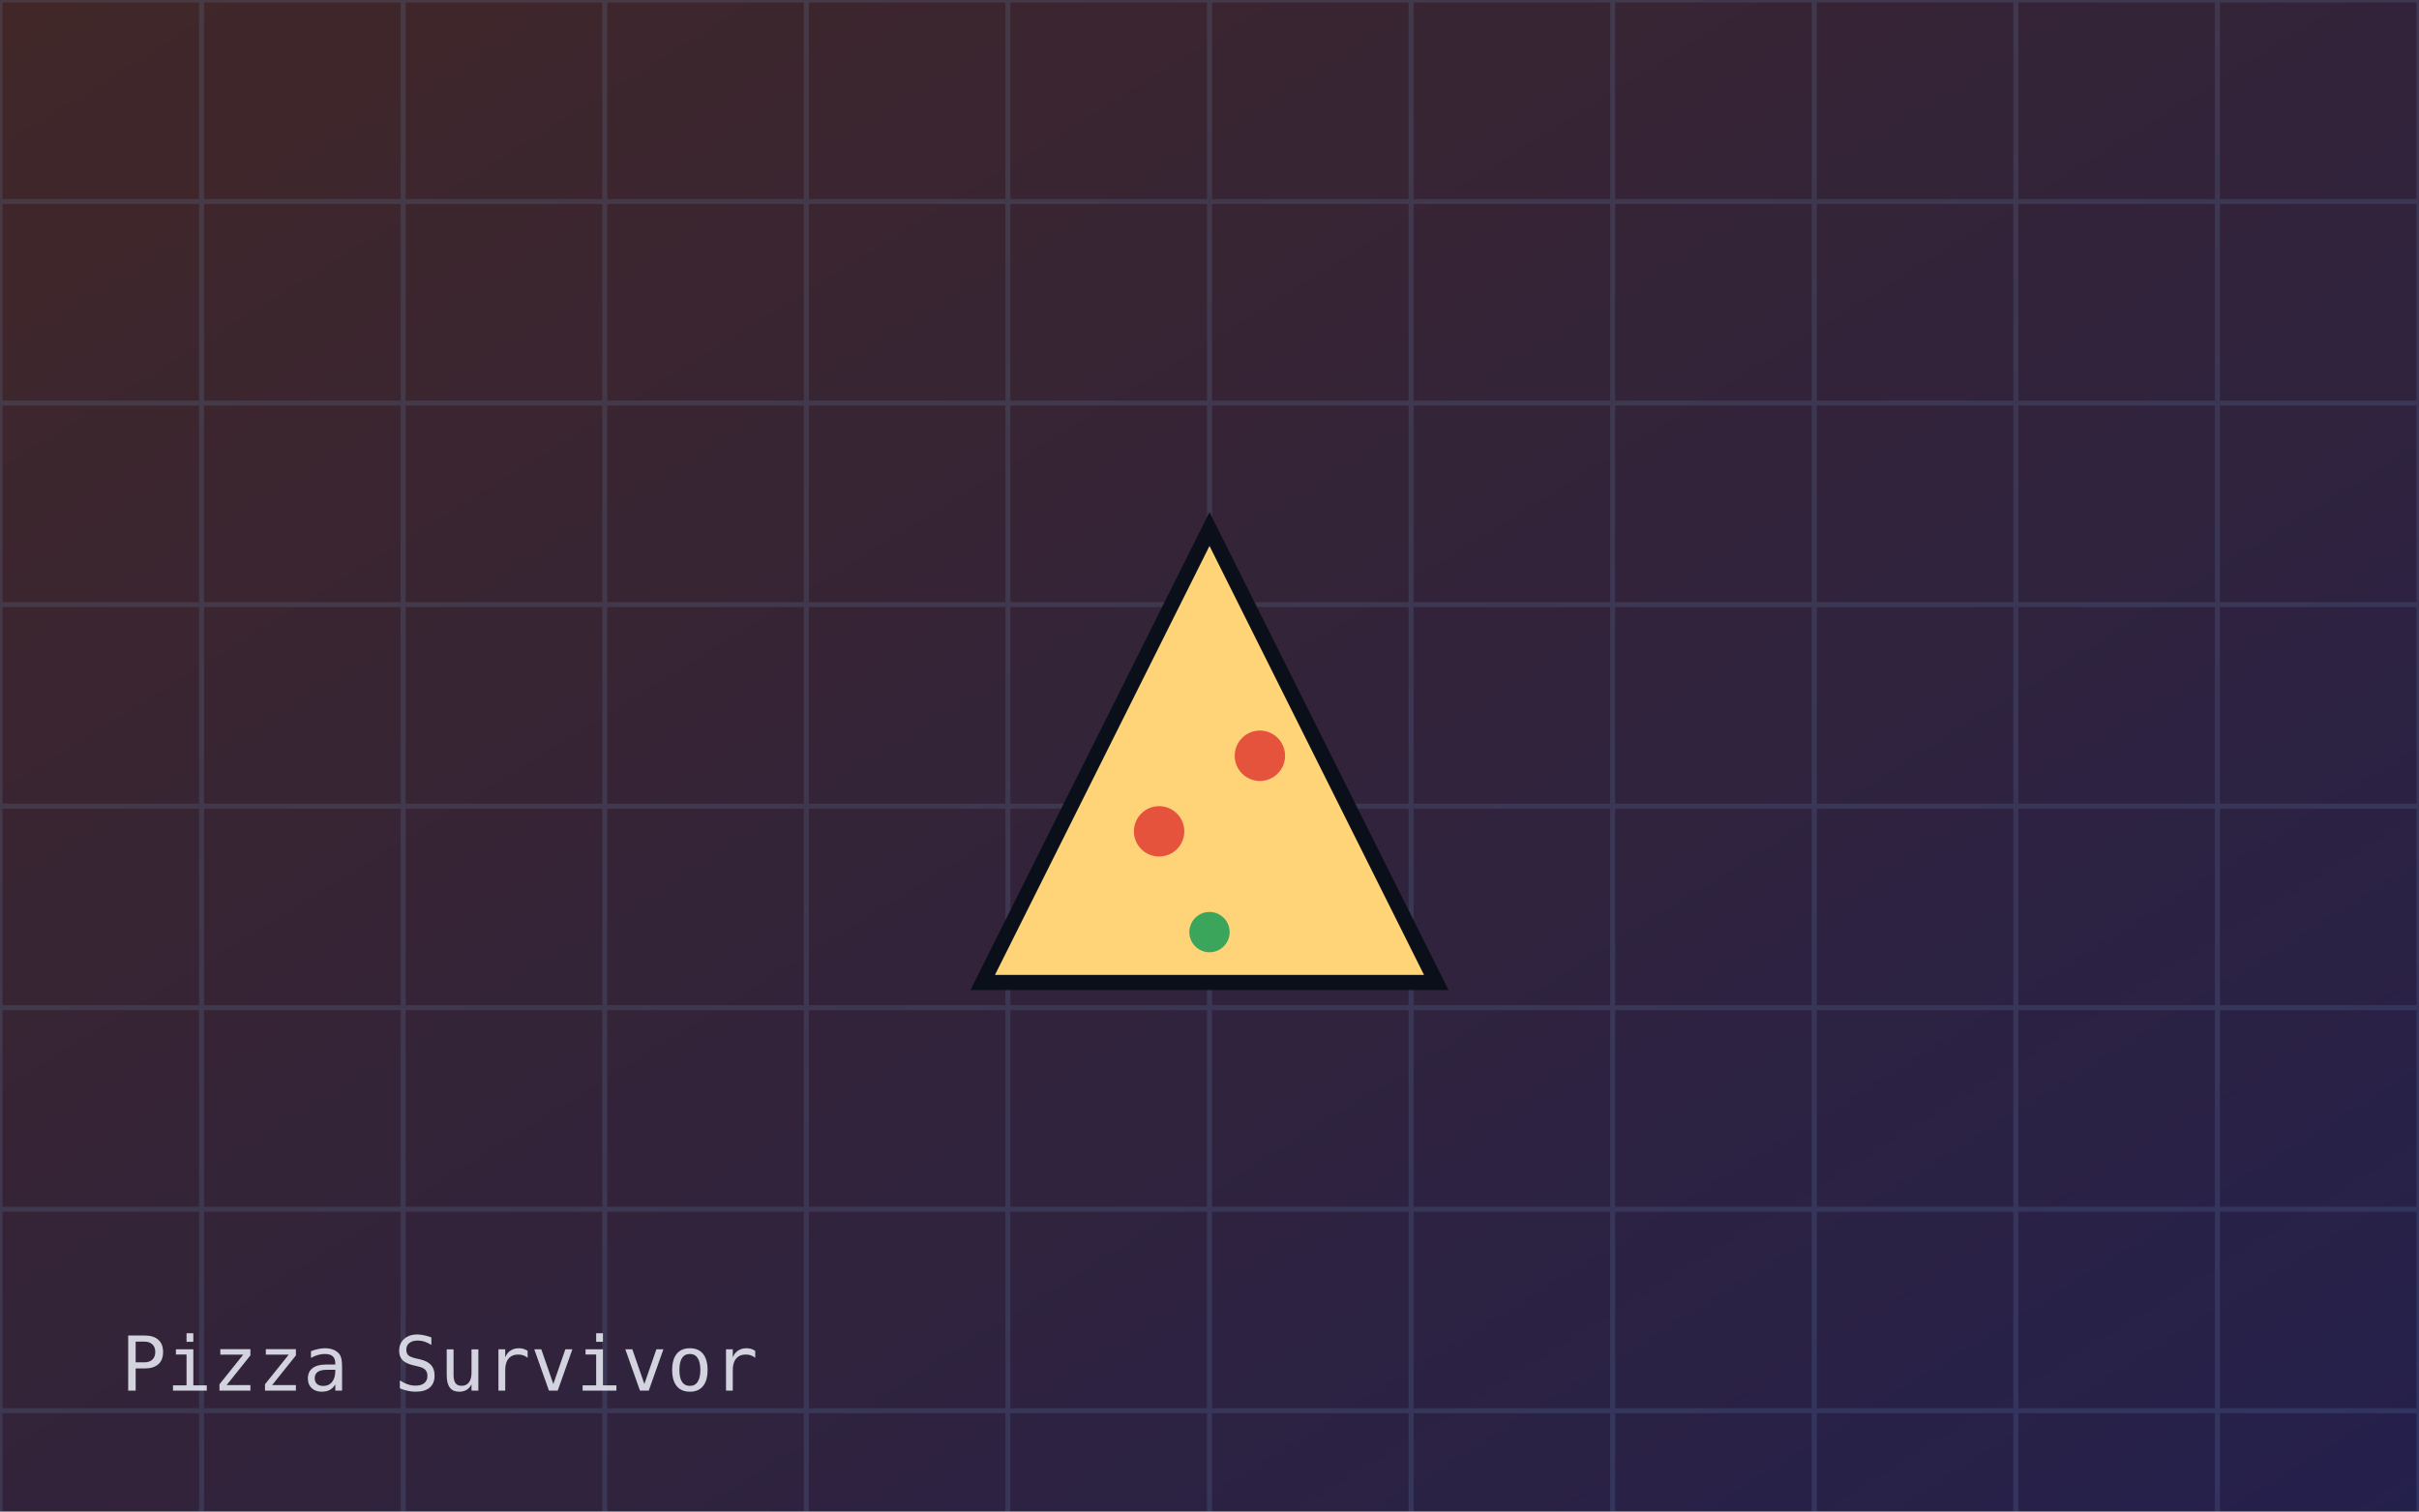
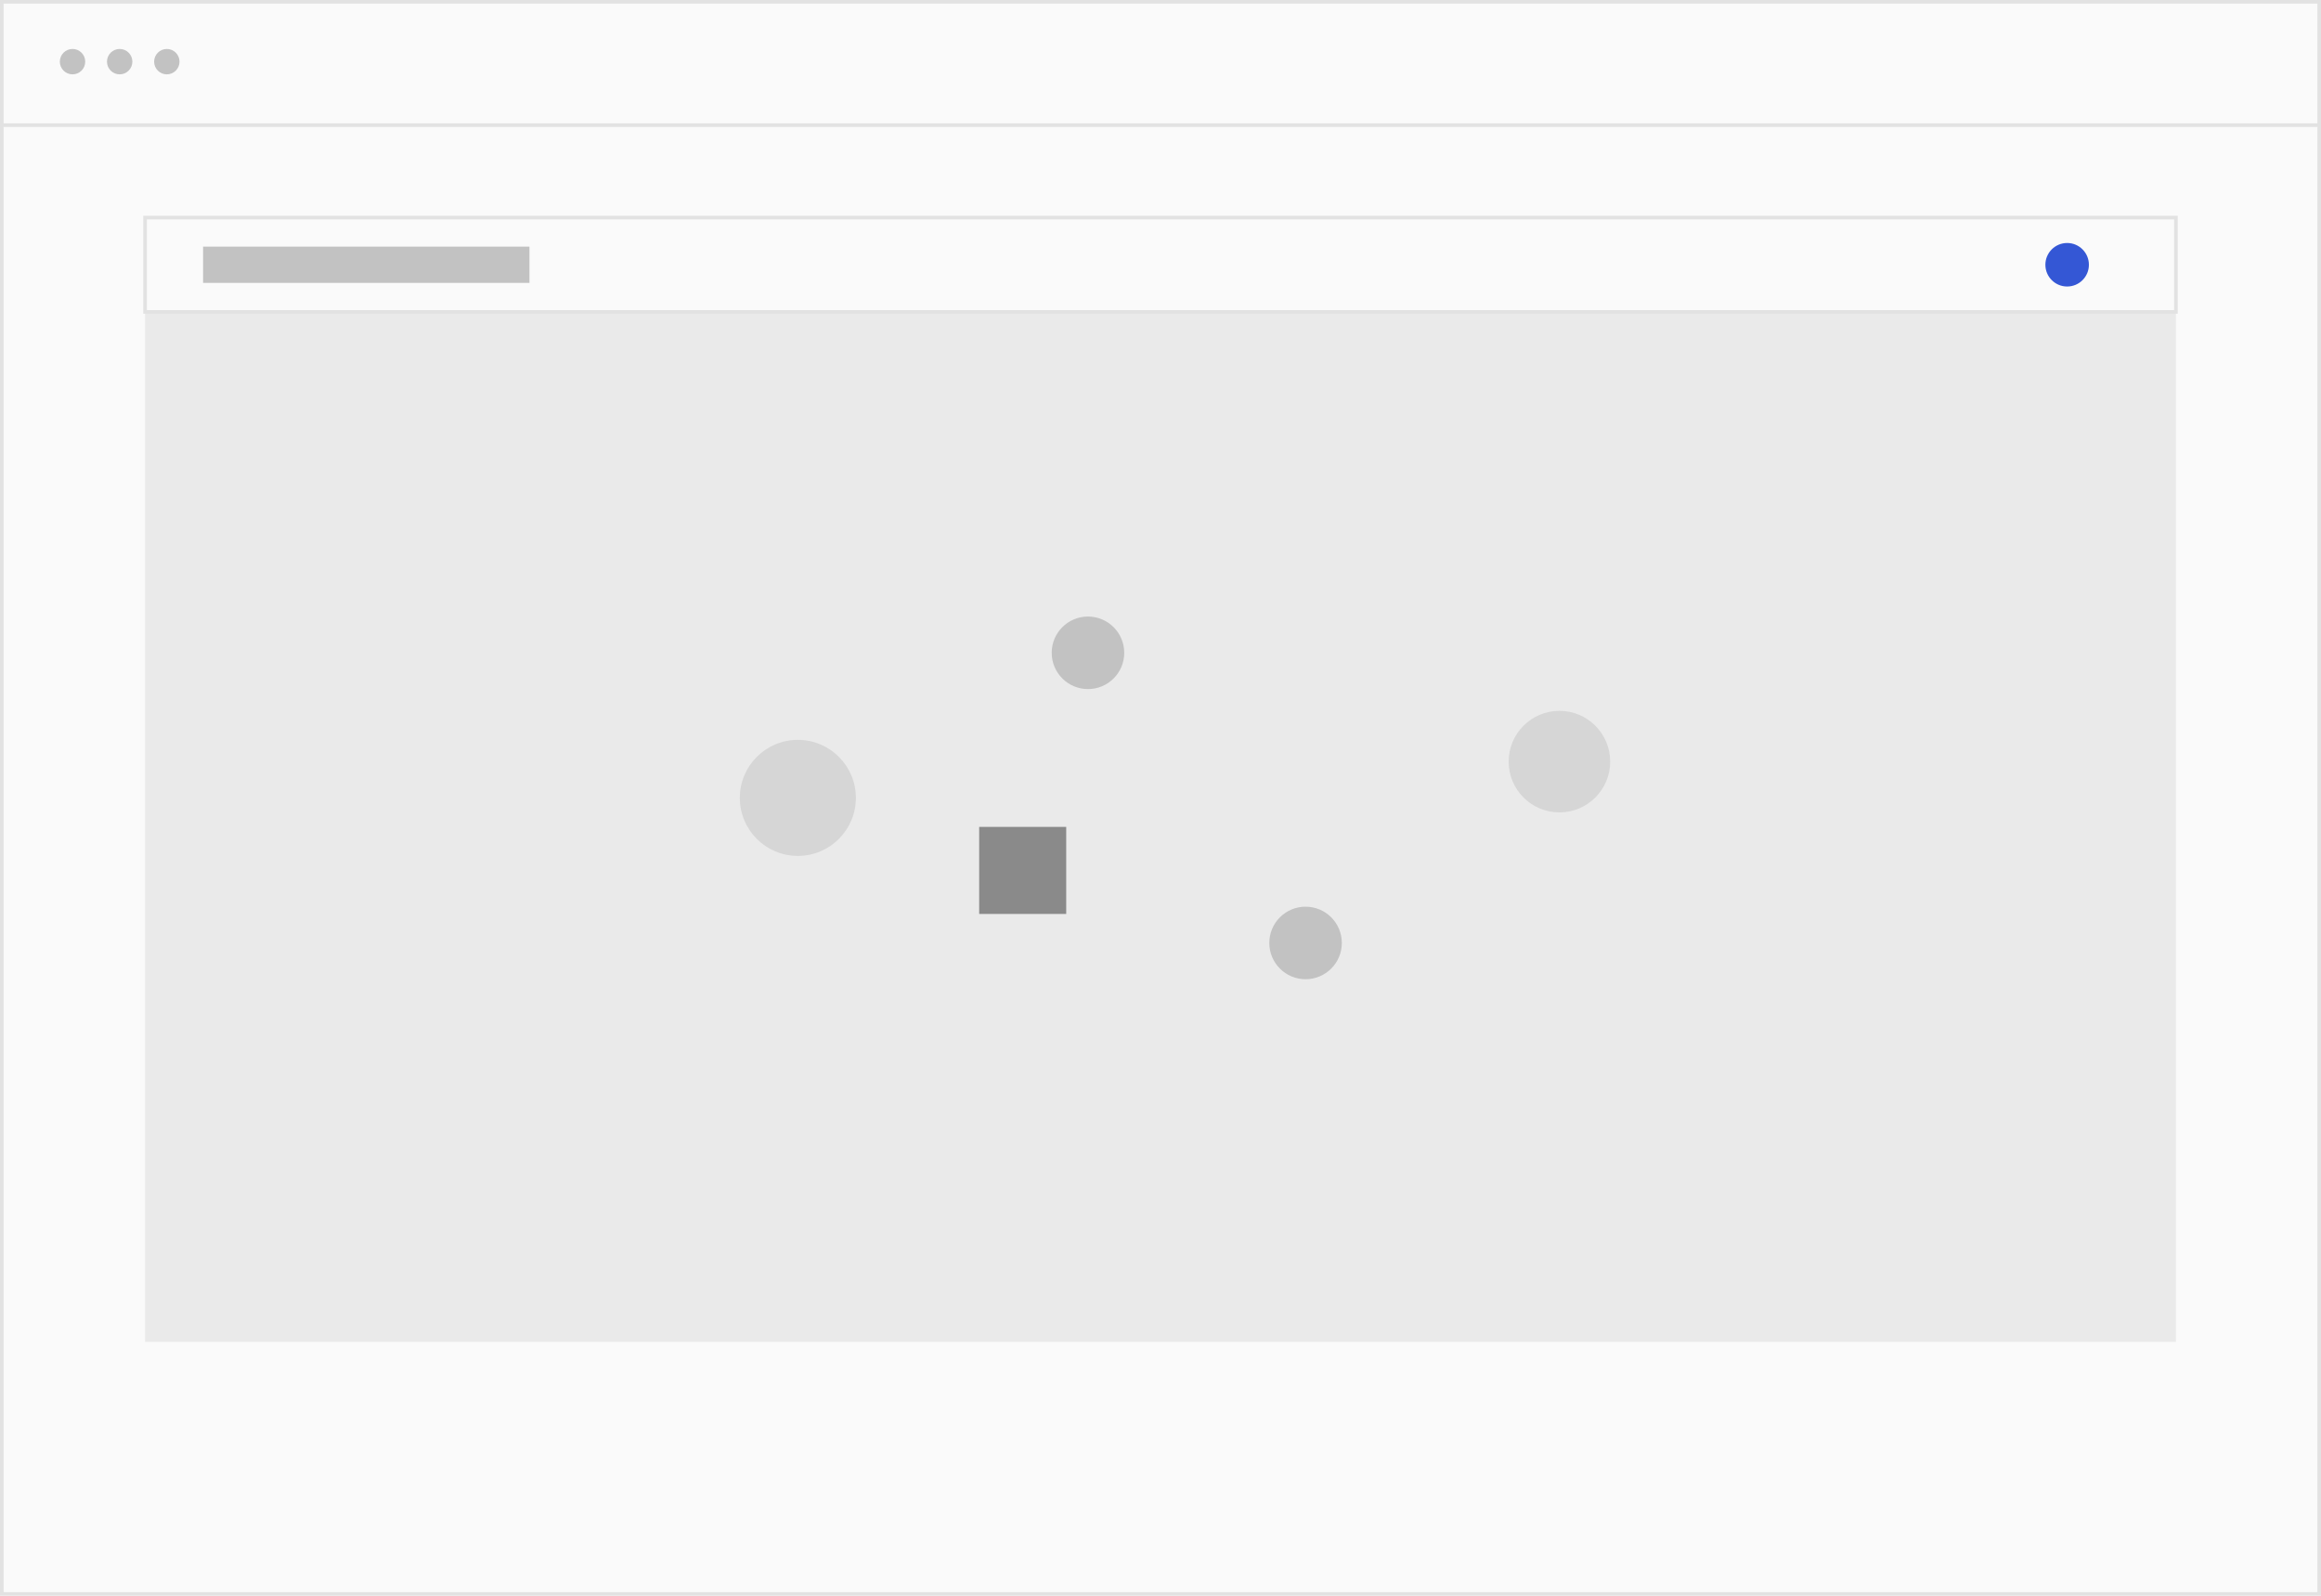
- <svg xmlns="http://www.w3.org/2000/svg" viewBox="0 0 480 300" role="img" aria-label="thumbnail">
-   <defs>
-     <linearGradient id="g0" x1="0%" y1="0%" x2="100%" y2="100%">
-       <stop offset="0%" stop-color="#ff7a59" />
-       <stop offset="100%" stop-color="#7c5cff" />
-     </linearGradient>
-   </defs>
-   <rect width="480" height="300" fill="#0b0f1a" />
-   <rect width="480" height="300" fill="url(#g0)" opacity="0.22" />
-   <g opacity="0.12" stroke="#8cc8ff" stroke-width="1">
-     <line x1="0" y1="0" x2="0" y2="300" />
-     <line x1="40" y1="0" x2="40" y2="300" />
-     <line x1="80" y1="0" x2="80" y2="300" />
-     <line x1="120" y1="0" x2="120" y2="300" />
-     <line x1="160" y1="0" x2="160" y2="300" />
-     <line x1="200" y1="0" x2="200" y2="300" />
-     <line x1="240" y1="0" x2="240" y2="300" />
-     <line x1="280" y1="0" x2="280" y2="300" />
-     <line x1="320" y1="0" x2="320" y2="300" />
-     <line x1="360" y1="0" x2="360" y2="300" />
-     <line x1="400" y1="0" x2="400" y2="300" />
-     <line x1="440" y1="0" x2="440" y2="300" />
-     <line x1="480" y1="0" x2="480" y2="300" />
-     <line x1="0" y1="0" x2="480" y2="0" />
-     <line x1="0" y1="40" x2="480" y2="40" />
-     <line x1="0" y1="80" x2="480" y2="80" />
-     <line x1="0" y1="120" x2="480" y2="120" />
-     <line x1="0" y1="160" x2="480" y2="160" />
-     <line x1="0" y1="200" x2="480" y2="200" />
-     <line x1="0" y1="240" x2="480" y2="240" />
-     <line x1="0" y1="280" x2="480" y2="280" />
-   </g>
-   <g transform="translate(190,95)">
-     <path d="M50 10 L95 100 L5 100 Z" fill="#ffd479" stroke="#0b0f1a" stroke-width="3" />
-     <circle cx="40" cy="70" r="5" fill="#e5533d" />
-     <circle cx="60" cy="55" r="5" fill="#e5533d" />
-     <circle cx="50" cy="90" r="4" fill="#3ca55c" />
-   </g>
-   <text x="24" y="276" font-family="JetBrains Mono, monospace" font-size="15" fill="#eef2fb" opacity="0.85">Pizza Survivor</text>
+ <svg xmlns="http://www.w3.org/2000/svg" viewBox="0 0 640 440" role="img" aria-label="screenshot">
+   <rect x="0.5" y="0.5" width="639" height="439" fill="#fafafa" stroke="#e2e2e2" />
+   <rect x="0.5" y="0.5" width="639" height="34" fill="#fafafa" stroke="#e2e2e2" />
+   <circle cx="20" cy="17" r="3.5" fill="#c2c2c2" />
+   <circle cx="33" cy="17" r="3.5" fill="#c2c2c2" />
+   <circle cx="46" cy="17" r="3.5" fill="#c2c2c2" />
+   <rect x="40" y="60" width="560" height="310" fill="#eaeaea" />
+   <rect x="40" y="60" width="560" height="26" fill="#fafafa" stroke="#e2e2e2" />
+   <rect x="56" y="68" width="90" height="10" fill="#c2c2c2" />
+   <circle cx="570" cy="73" r="6" fill="#3457d5" />
+   <circle cx="220" cy="220" r="16" fill="#d6d6d6" />
+   <circle cx="300" cy="180" r="10" fill="#c2c2c2" />
+   <circle cx="360" cy="260" r="10" fill="#c2c2c2" />
+   <circle cx="430" cy="210" r="14" fill="#d6d6d6" />
+   <rect x="270" y="228" width="24" height="24" fill="#3a3a3a" opacity="0.55" />
</svg>
